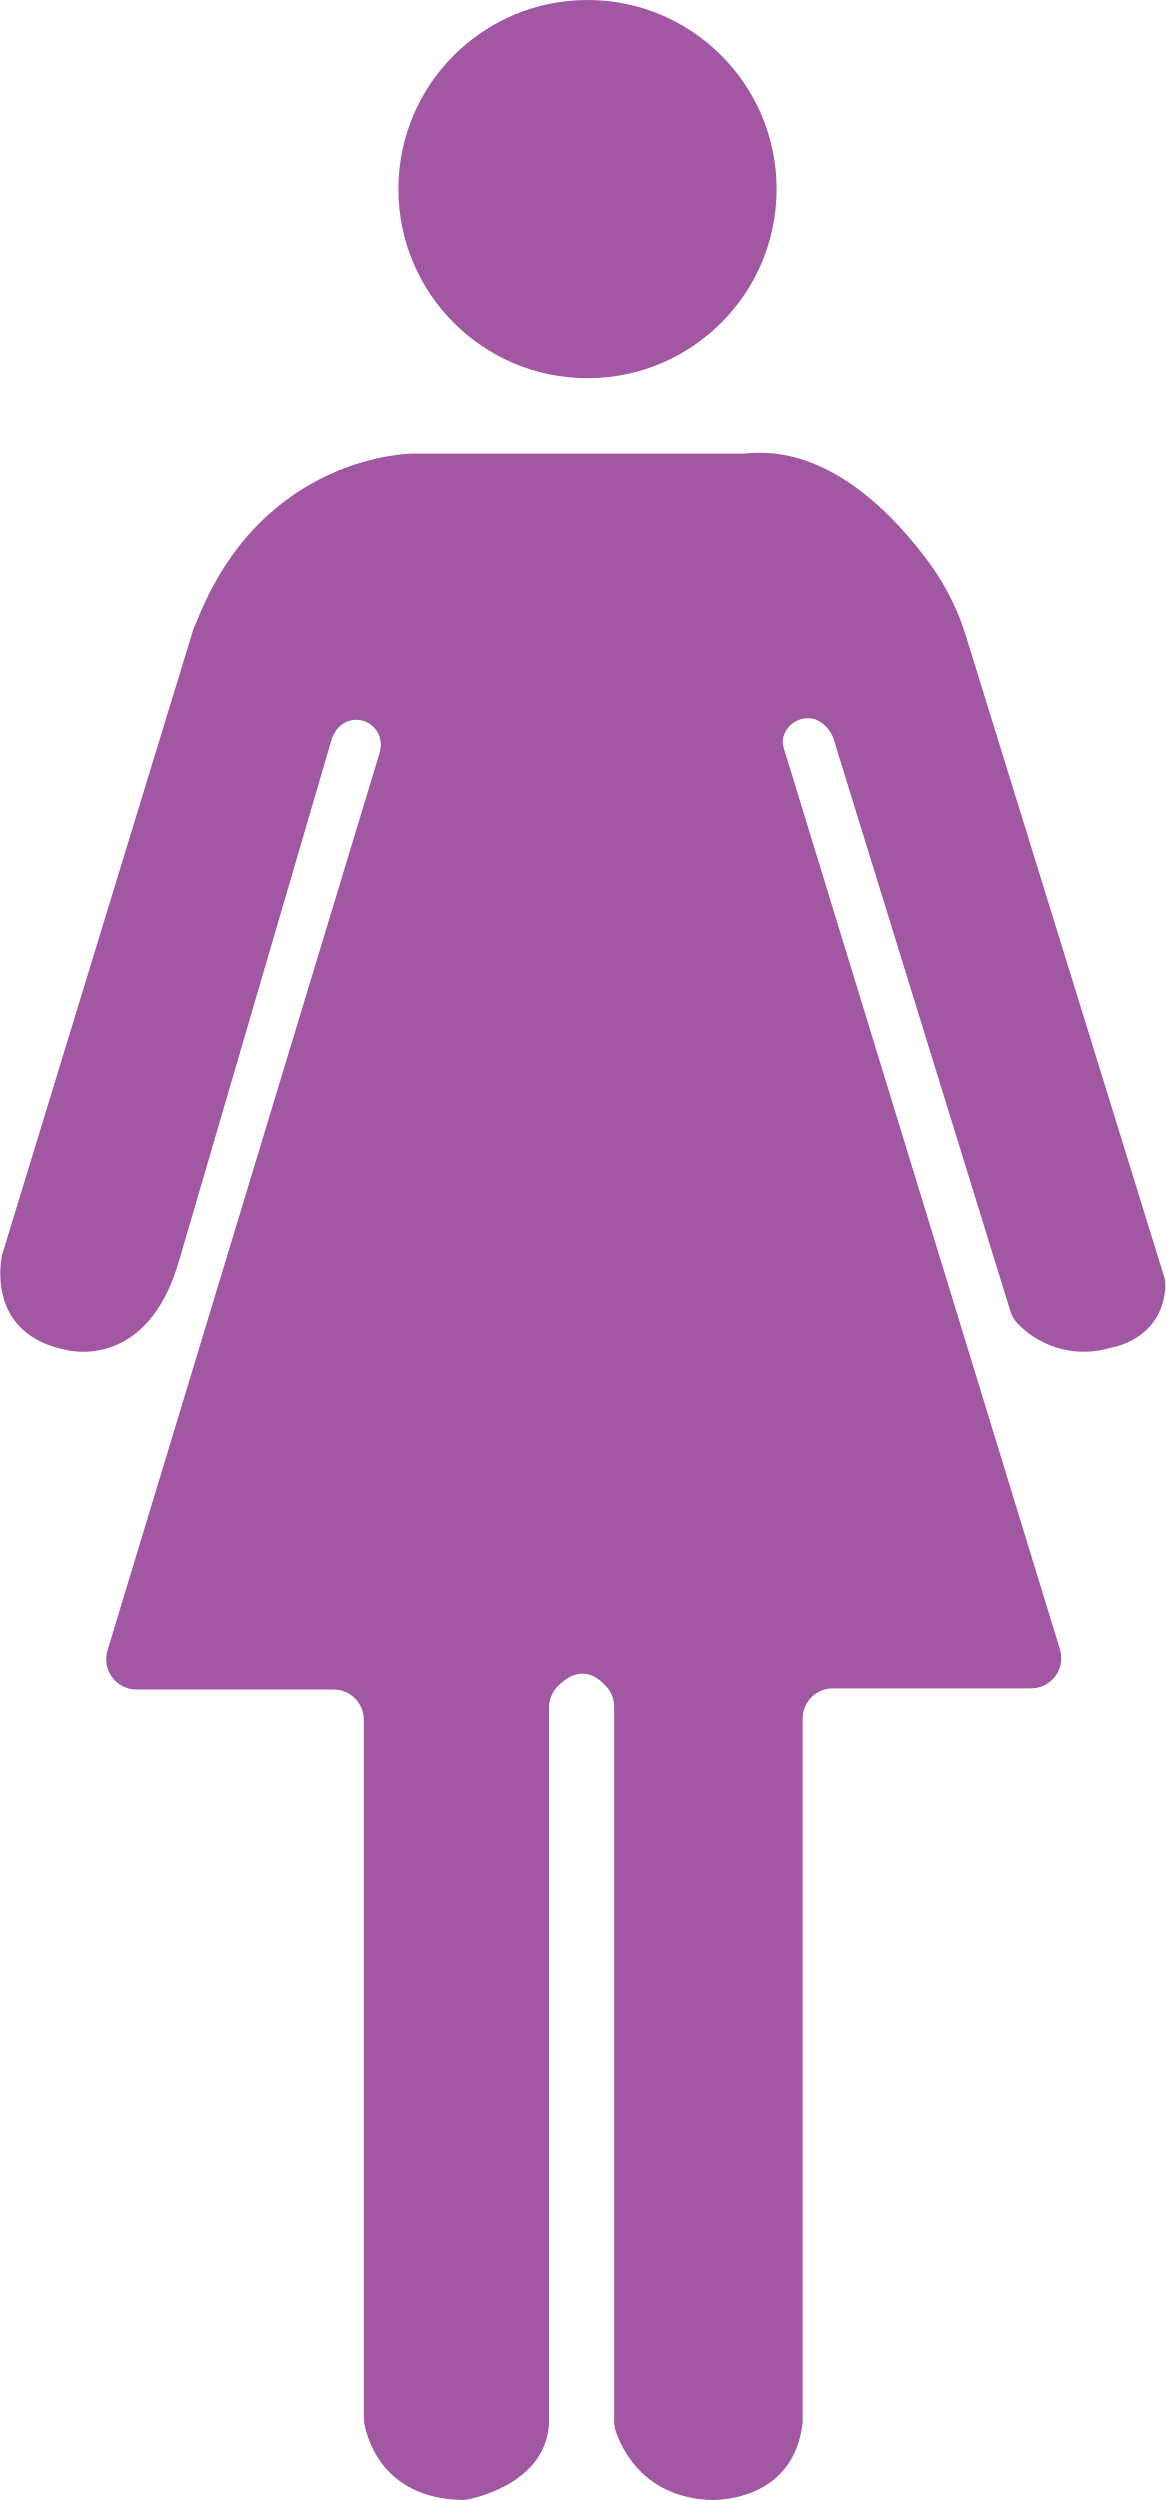
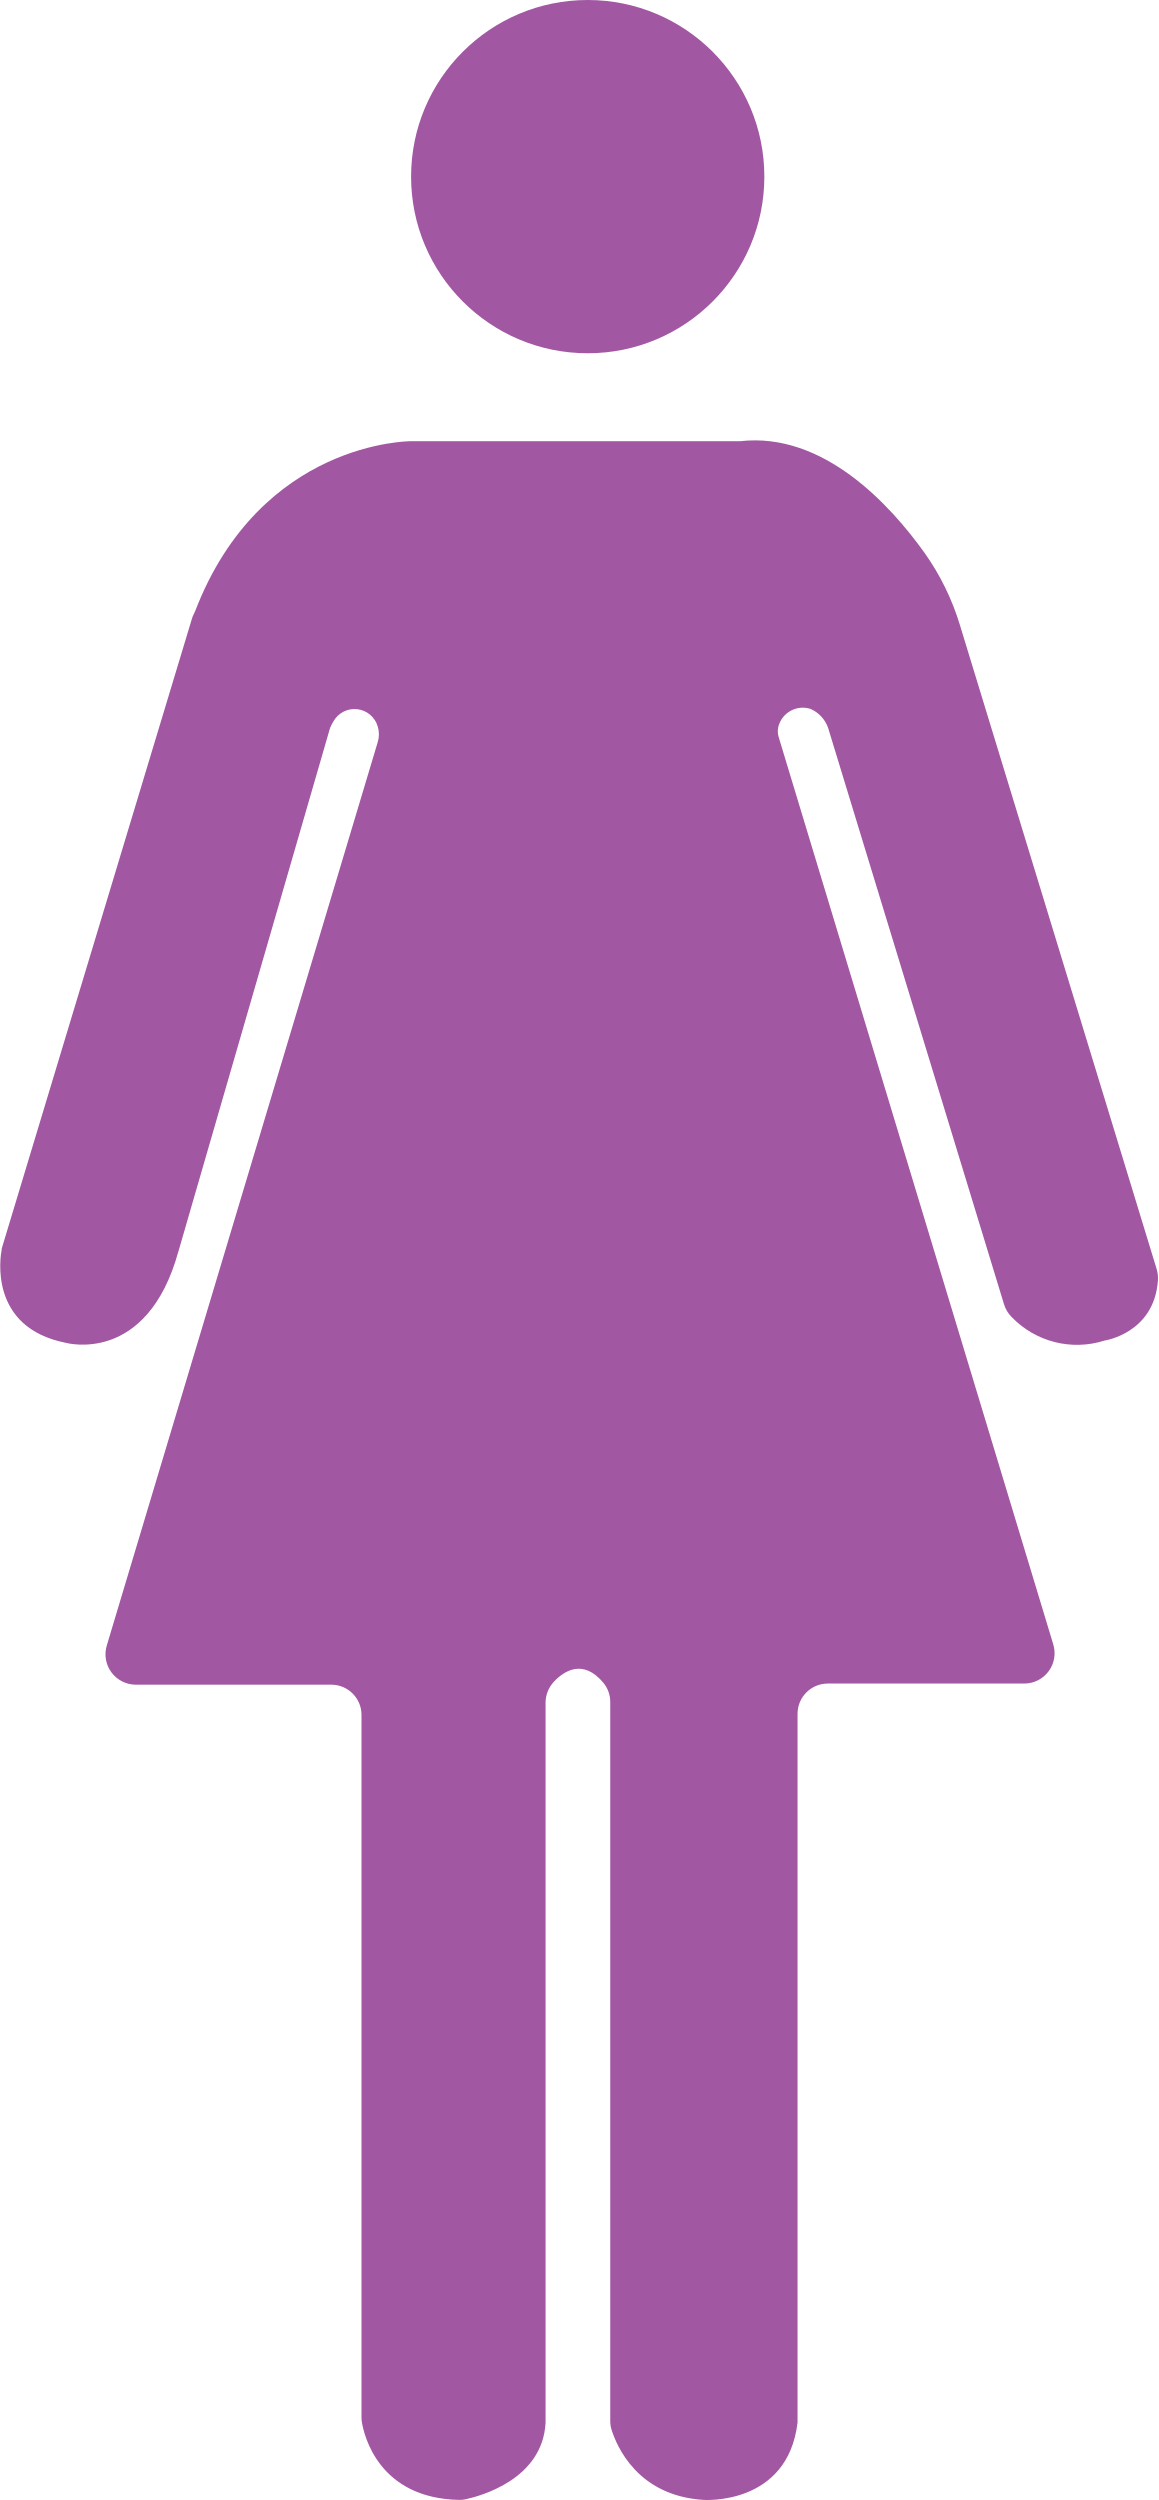
- <svg xmlns="http://www.w3.org/2000/svg" viewBox="0 0 226.1 484.93">
+ <svg xmlns="http://www.w3.org/2000/svg" viewBox="0 0 226.1 488.03">
  <defs>
    <style>.cls-1{fill:#a157a2;}</style>
  </defs>
  <g id="Layer_2" data-name="Layer 2">
    <g id="Layer_1-2" data-name="Layer 1">
-       <circle class="cls-1" cx="113.96" cy="36.68" r="36.68" />
-       <path class="cls-1" d="M38.1,120.71c-.17.45-.45.87-.59,1.33L.33,243.65a1.46,1.46,0,0,0,0,.2c-.26,1.3-2.6,15,12.5,18,0,0,15.86,4.4,22-17.64,0-.08.06-.17.08-.25L64.38,143.25A8.07,8.07,0,0,1,65,142a4.74,4.74,0,0,1,8.65,1,5.1,5.1,0,0,1,0,3L20.85,320.15a5.87,5.87,0,0,0,5.61,7.57H64.7a5.86,5.86,0,0,1,5.87,5.86V469a5.62,5.62,0,0,0,.07.92c.45,2.66,3.34,14.7,19,15a6.11,6.11,0,0,0,1.28-.13c3-.65,15-3.89,15.58-14.74V331.21a5.87,5.87,0,0,1,1.64-4.07c2-2.11,5.74-4.46,9.67.24a5.77,5.77,0,0,1,1.32,3.71v138.6a5.61,5.61,0,0,0,.26,1.72c1,3.08,5,12.69,17.93,13.5,0,0,16.45,1.17,18.37-14.93a6,6,0,0,0,0-.73V333.37a5.86,5.86,0,0,1,5.86-5.87H200a5.86,5.86,0,0,0,5.6-7.58L152,145a3.81,3.81,0,0,1-.06-2,4.92,4.92,0,0,1,6.3-3.43,6.27,6.27,0,0,1,3.42,3.66L196,254.38a5.85,5.85,0,0,0,1.47,2.43,17.84,17.84,0,0,0,18.16,4.56s9.68-1.39,10.41-11.59a6.07,6.07,0,0,0-.25-2.2L187.38,123.41a47.86,47.86,0,0,0-6.9-13.91c-6.74-9.3-19.76-23.35-36-21.52a5.63,5.63,0,0,1-.58,0H80.2S50.92,87.82,38.1,120.71Z" />
+       <circle class="cls-1" cx="114.73" cy="34.48" r="34.48" />
+       <path class="cls-1" d="M38.1,119.29c-.17.46-.45.88-.59,1.35L.33,243.76a1.33,1.33,0,0,0,0,.19c-.26,1.33-2.6,15.18,12.5,18.18,0,0,15.86,4.46,22-17.86,0-.08.06-.17.08-.26l29.52-101.9a8.26,8.26,0,0,1,.66-1.29,4.72,4.72,0,0,1,8.65,1,5.2,5.2,0,0,1,0,3.05L20.85,321.21a5.93,5.93,0,0,0,5.61,7.66H64.7a5.9,5.9,0,0,1,5.87,5.93V471.89a5.86,5.86,0,0,0,.07.94c.45,2.69,3.34,14.87,19,15.18a5.51,5.51,0,0,0,1.28-.13c3-.66,15-3.94,15.58-14.92V332.41a6,6,0,0,1,1.64-4.13c2-2.14,5.74-4.51,9.67.25a5.84,5.84,0,0,1,1.32,3.75V472.6a5.69,5.69,0,0,0,.26,1.74c1,3.12,5,12.85,17.93,13.67,0,0,16.45,1.18,18.37-15.11a6.28,6.28,0,0,0,0-.75V334.58a5.9,5.9,0,0,1,5.86-5.93H200a5.92,5.92,0,0,0,5.6-7.68L152,143.87a3.89,3.89,0,0,1-.06-2,4.92,4.92,0,0,1,6.3-3.48,6.33,6.33,0,0,1,3.42,3.71L196,254.62a6,6,0,0,0,1.47,2.46,17.69,17.69,0,0,0,18.16,4.61s9.68-1.4,10.41-11.73a6.23,6.23,0,0,0-.25-2.23L187.38,122a48.67,48.67,0,0,0-6.9-14.08c-6.74-9.42-19.76-23.64-36-21.79a5.63,5.63,0,0,1-.58,0H80.2S50.92,86,38.1,119.29Z" />
    </g>
  </g>
</svg>
